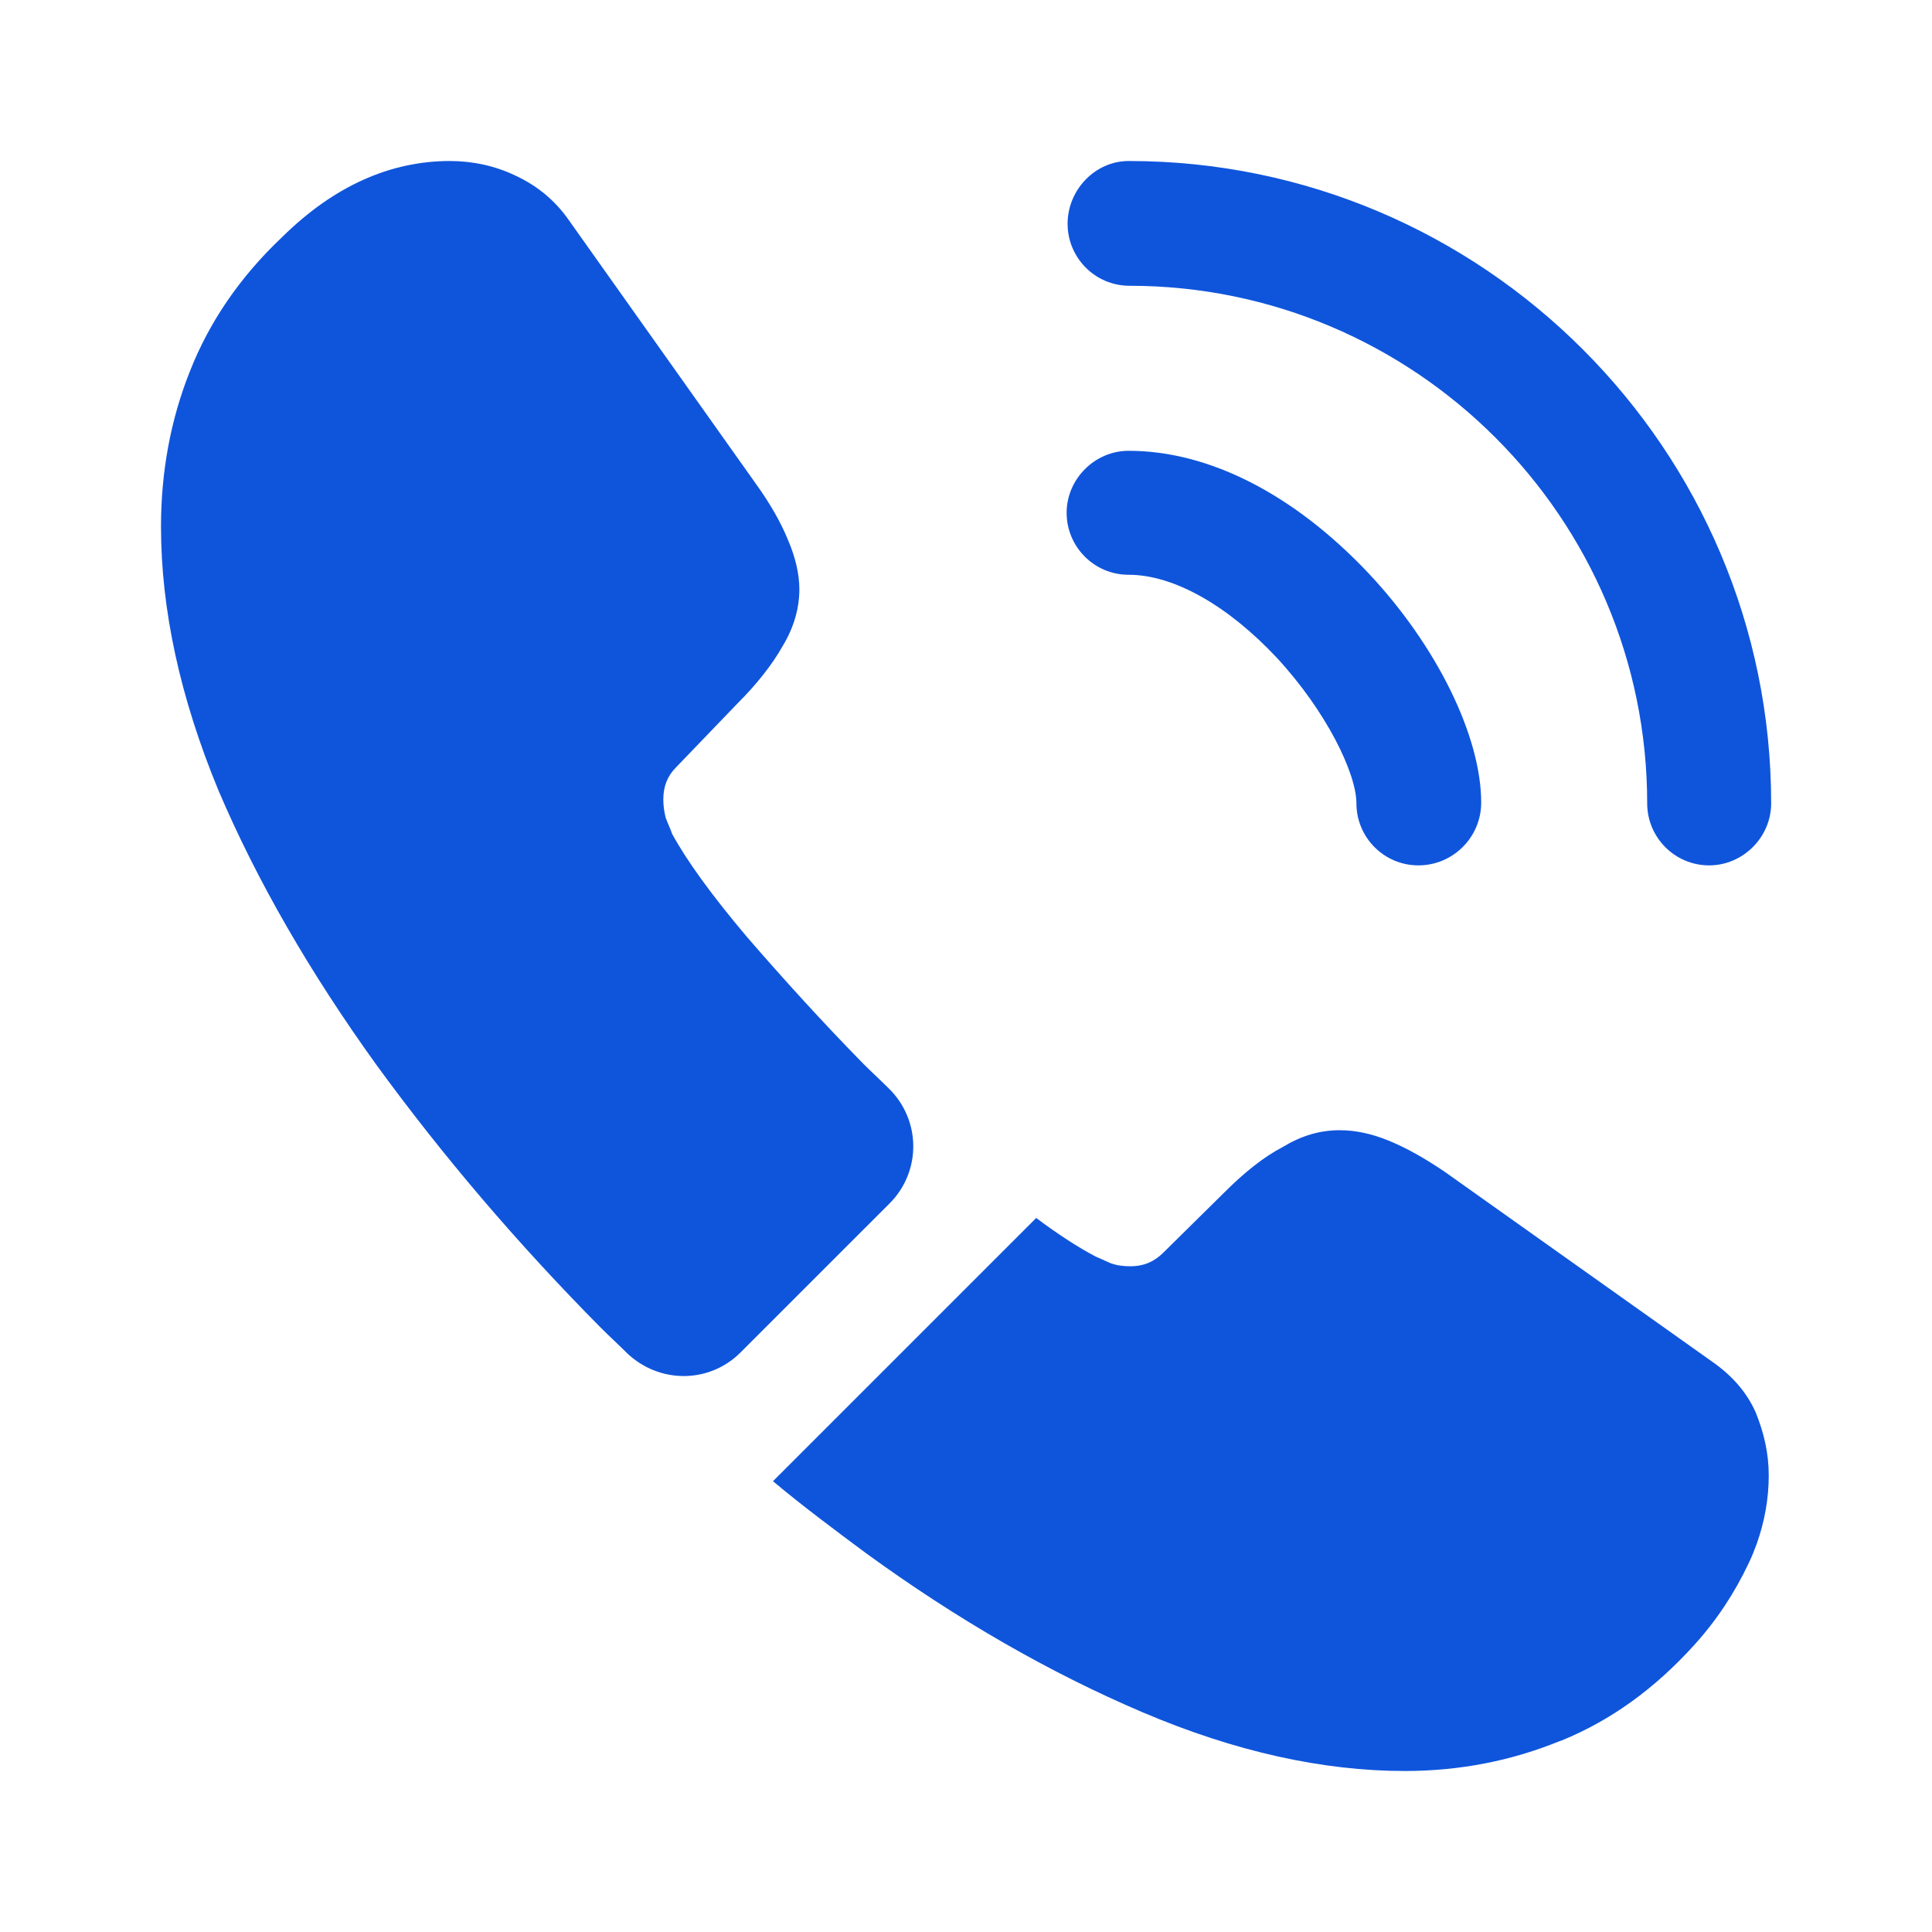
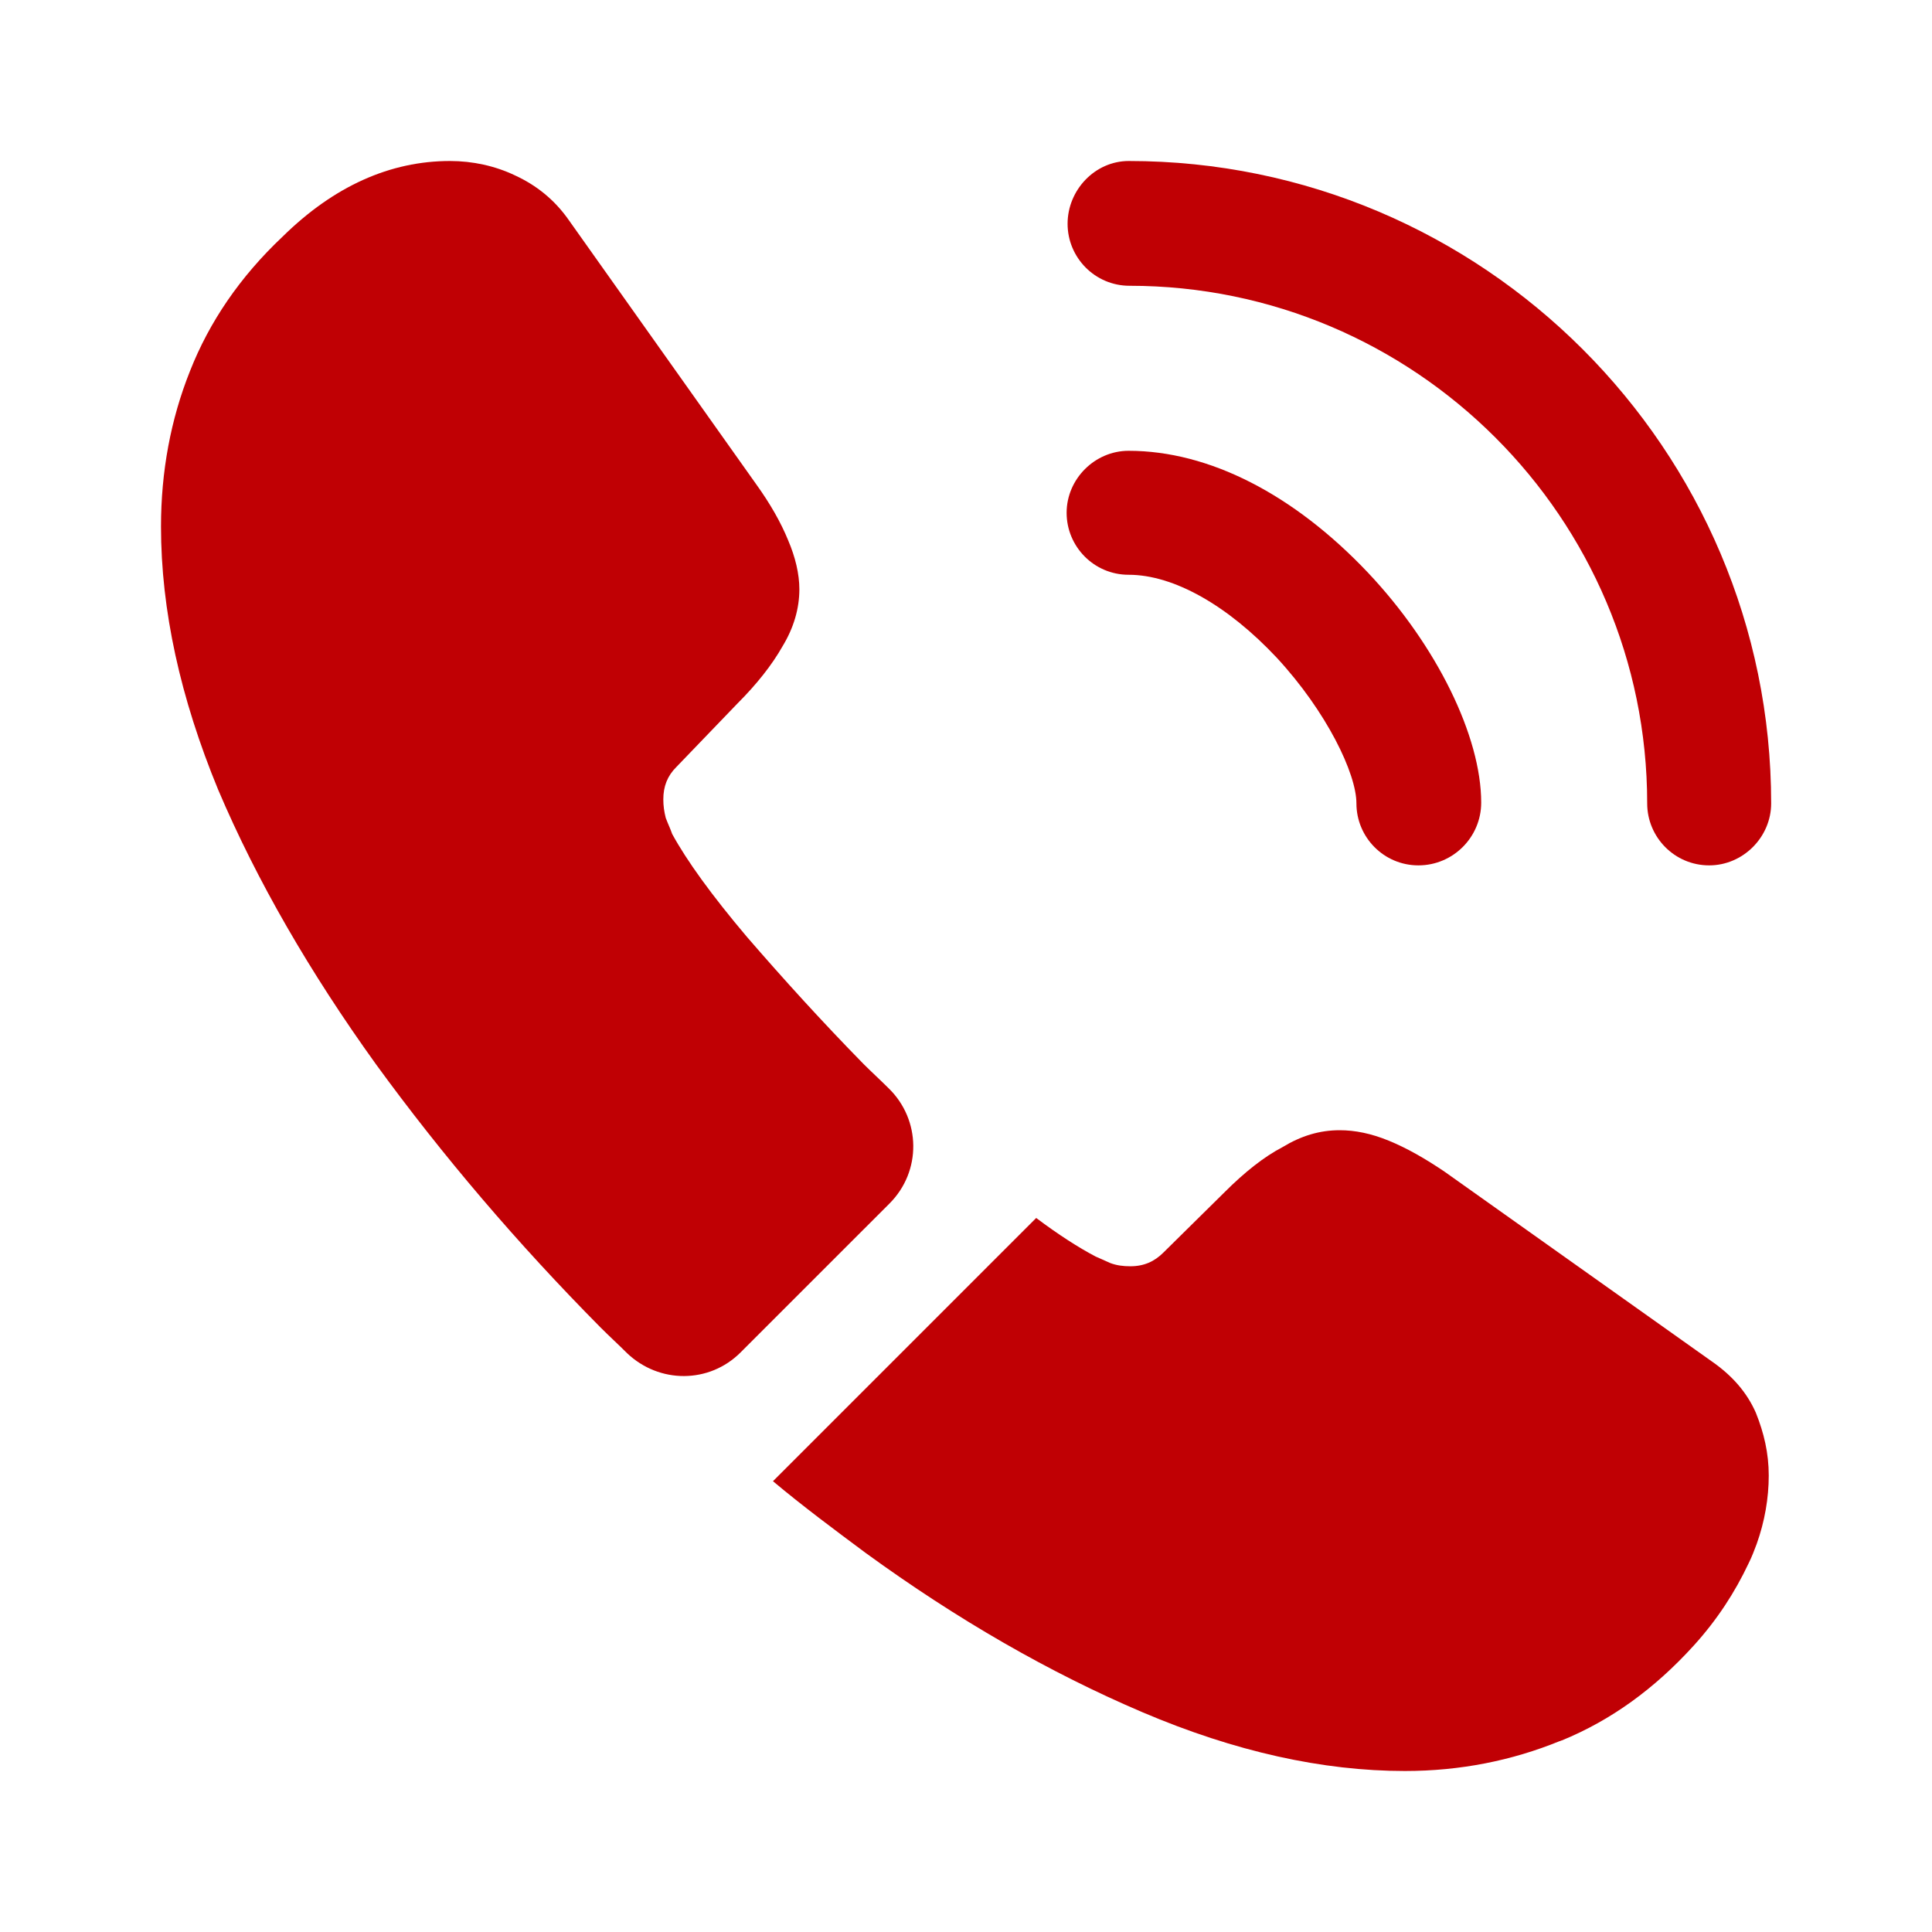
<svg xmlns="http://www.w3.org/2000/svg" width="24" height="24" viewBox="0 0 24 24" fill="none">
-   <path d="M17.62 10.75C17.19 10.75 16.85 10.4 16.85 9.98C16.85 9.61 16.48 8.84 15.86 8.17C15.25 7.52 14.58 7.14 14.02 7.14C13.59 7.14 13.25 6.79 13.25 6.37C13.25 5.95 13.6 5.6 14.02 5.6C15.02 5.6 16.07 6.14 16.99 7.11C17.85 8.02 18.4 9.15 18.4 9.97C18.4 10.4 18.05 10.75 17.62 10.75Z" fill="#0F55DC" />
-   <path d="M21.232 10.75C20.802 10.75 20.462 10.4 20.462 9.98C20.462 6.43 17.572 3.55 14.032 3.55C13.602 3.55 13.262 3.2 13.262 2.78C13.262 2.36 13.602 2 14.022 2C18.422 2 22.002 5.58 22.002 9.98C22.002 10.4 21.652 10.75 21.232 10.75Z" fill="#0F55DC" />
-   <path d="M11.05 14.95L9.2 16.8C8.81 17.19 8.19 17.19 7.79 16.81C7.68 16.7 7.57 16.6 7.46 16.49C6.43 15.45 5.5 14.36 4.67 13.22C3.85 12.08 3.19 10.94 2.71 9.81C2.24 8.67 2 7.58 2 6.54C2 5.86 2.12 5.21 2.36 4.61C2.6 4 2.98 3.44 3.51 2.94C4.15 2.31 4.85 2 5.59 2C5.87 2 6.15 2.06 6.4 2.18C6.66 2.3 6.89 2.48 7.07 2.74L9.39 6.01C9.57 6.26 9.7 6.49 9.79 6.71C9.88 6.92 9.93 7.13 9.93 7.32C9.93 7.56 9.86 7.8 9.72 8.03C9.59 8.26 9.4 8.5 9.16 8.74L8.4 9.53C8.29 9.64 8.24 9.77 8.24 9.93C8.24 10.01 8.25 10.08 8.27 10.16C8.3 10.24 8.33 10.3 8.35 10.36C8.53 10.69 8.84 11.12 9.28 11.64C9.73 12.16 10.21 12.69 10.73 13.22C10.83 13.32 10.94 13.42 11.04 13.52C11.44 13.91 11.45 14.55 11.05 14.95Z" fill="#0F55DC" />
-   <path d="M21.972 18.33C21.972 18.61 21.922 18.9 21.822 19.18C21.792 19.26 21.762 19.34 21.722 19.42C21.552 19.78 21.332 20.12 21.042 20.44C20.552 20.98 20.012 21.37 19.402 21.62C19.392 21.62 19.382 21.63 19.372 21.63C18.782 21.87 18.142 22 17.452 22C16.432 22 15.342 21.76 14.192 21.27C13.042 20.78 11.892 20.12 10.752 19.29C10.362 19 9.972 18.71 9.602 18.4L12.872 15.13C13.152 15.34 13.402 15.5 13.612 15.61C13.662 15.63 13.722 15.66 13.792 15.69C13.872 15.72 13.952 15.73 14.042 15.73C14.212 15.73 14.342 15.67 14.452 15.56L15.212 14.81C15.462 14.56 15.702 14.37 15.932 14.25C16.162 14.11 16.392 14.04 16.642 14.04C16.832 14.04 17.032 14.08 17.252 14.17C17.472 14.26 17.702 14.39 17.952 14.56L21.262 16.91C21.522 17.09 21.702 17.3 21.812 17.55C21.912 17.8 21.972 18.05 21.972 18.33Z" fill="#0F55DC" />
+   <path d="M17.62 10.75C17.19 10.75 16.85 10.4 16.85 9.98C16.85 9.61 16.48 8.84 15.86 8.17C15.25 7.52 14.58 7.14 14.02 7.14C13.59 7.14 13.25 6.79 13.25 6.37C13.25 5.95 13.6 5.6 14.02 5.6C15.02 5.6 16.07 6.14 16.99 7.11C17.85 8.02 18.4 9.15 18.4 9.97C18.4 10.4 18.05 10.75 17.62 10.75Z" fill="#c00004" />
+   <path d="M21.232 10.75C20.802 10.75 20.462 10.4 20.462 9.98C20.462 6.43 17.572 3.55 14.032 3.55C13.602 3.55 13.262 3.2 13.262 2.78C13.262 2.36 13.602 2 14.022 2C18.422 2 22.002 5.58 22.002 9.98C22.002 10.4 21.652 10.75 21.232 10.75Z" fill="#c00004" />
+   <path d="M11.05 14.95L9.2 16.8C8.81 17.19 8.19 17.19 7.79 16.81C7.68 16.7 7.57 16.6 7.46 16.49C6.43 15.45 5.5 14.36 4.67 13.22C3.85 12.08 3.19 10.94 2.71 9.81C2.24 8.67 2 7.58 2 6.54C2 5.86 2.12 5.21 2.36 4.61C2.6 4 2.98 3.44 3.51 2.94C4.15 2.31 4.85 2 5.59 2C5.87 2 6.15 2.06 6.4 2.18C6.66 2.3 6.89 2.48 7.07 2.74L9.39 6.01C9.57 6.26 9.7 6.49 9.79 6.71C9.88 6.92 9.93 7.13 9.93 7.32C9.93 7.56 9.86 7.8 9.72 8.03C9.59 8.26 9.4 8.5 9.16 8.74L8.4 9.53C8.29 9.64 8.24 9.77 8.24 9.93C8.24 10.01 8.25 10.08 8.27 10.16C8.3 10.24 8.33 10.3 8.35 10.36C8.53 10.69 8.84 11.12 9.28 11.64C9.73 12.16 10.21 12.69 10.73 13.22C10.83 13.32 10.94 13.42 11.04 13.52C11.44 13.91 11.45 14.55 11.05 14.95Z" fill="#c00004" />
+   <path d="M21.972 18.33C21.972 18.61 21.922 18.9 21.822 19.18C21.792 19.26 21.762 19.34 21.722 19.42C21.552 19.78 21.332 20.12 21.042 20.44C20.552 20.98 20.012 21.37 19.402 21.62C19.392 21.62 19.382 21.63 19.372 21.63C18.782 21.87 18.142 22 17.452 22C16.432 22 15.342 21.76 14.192 21.27C13.042 20.78 11.892 20.12 10.752 19.29C10.362 19 9.972 18.71 9.602 18.4L12.872 15.13C13.152 15.34 13.402 15.5 13.612 15.61C13.662 15.63 13.722 15.66 13.792 15.69C13.872 15.72 13.952 15.73 14.042 15.73C14.212 15.73 14.342 15.67 14.452 15.56L15.212 14.81C15.462 14.56 15.702 14.37 15.932 14.25C16.162 14.11 16.392 14.04 16.642 14.04C16.832 14.04 17.032 14.08 17.252 14.17C17.472 14.26 17.702 14.39 17.952 14.56L21.262 16.91C21.522 17.09 21.702 17.3 21.812 17.55C21.912 17.8 21.972 18.05 21.972 18.33Z" fill="#c00004" />
</svg>
